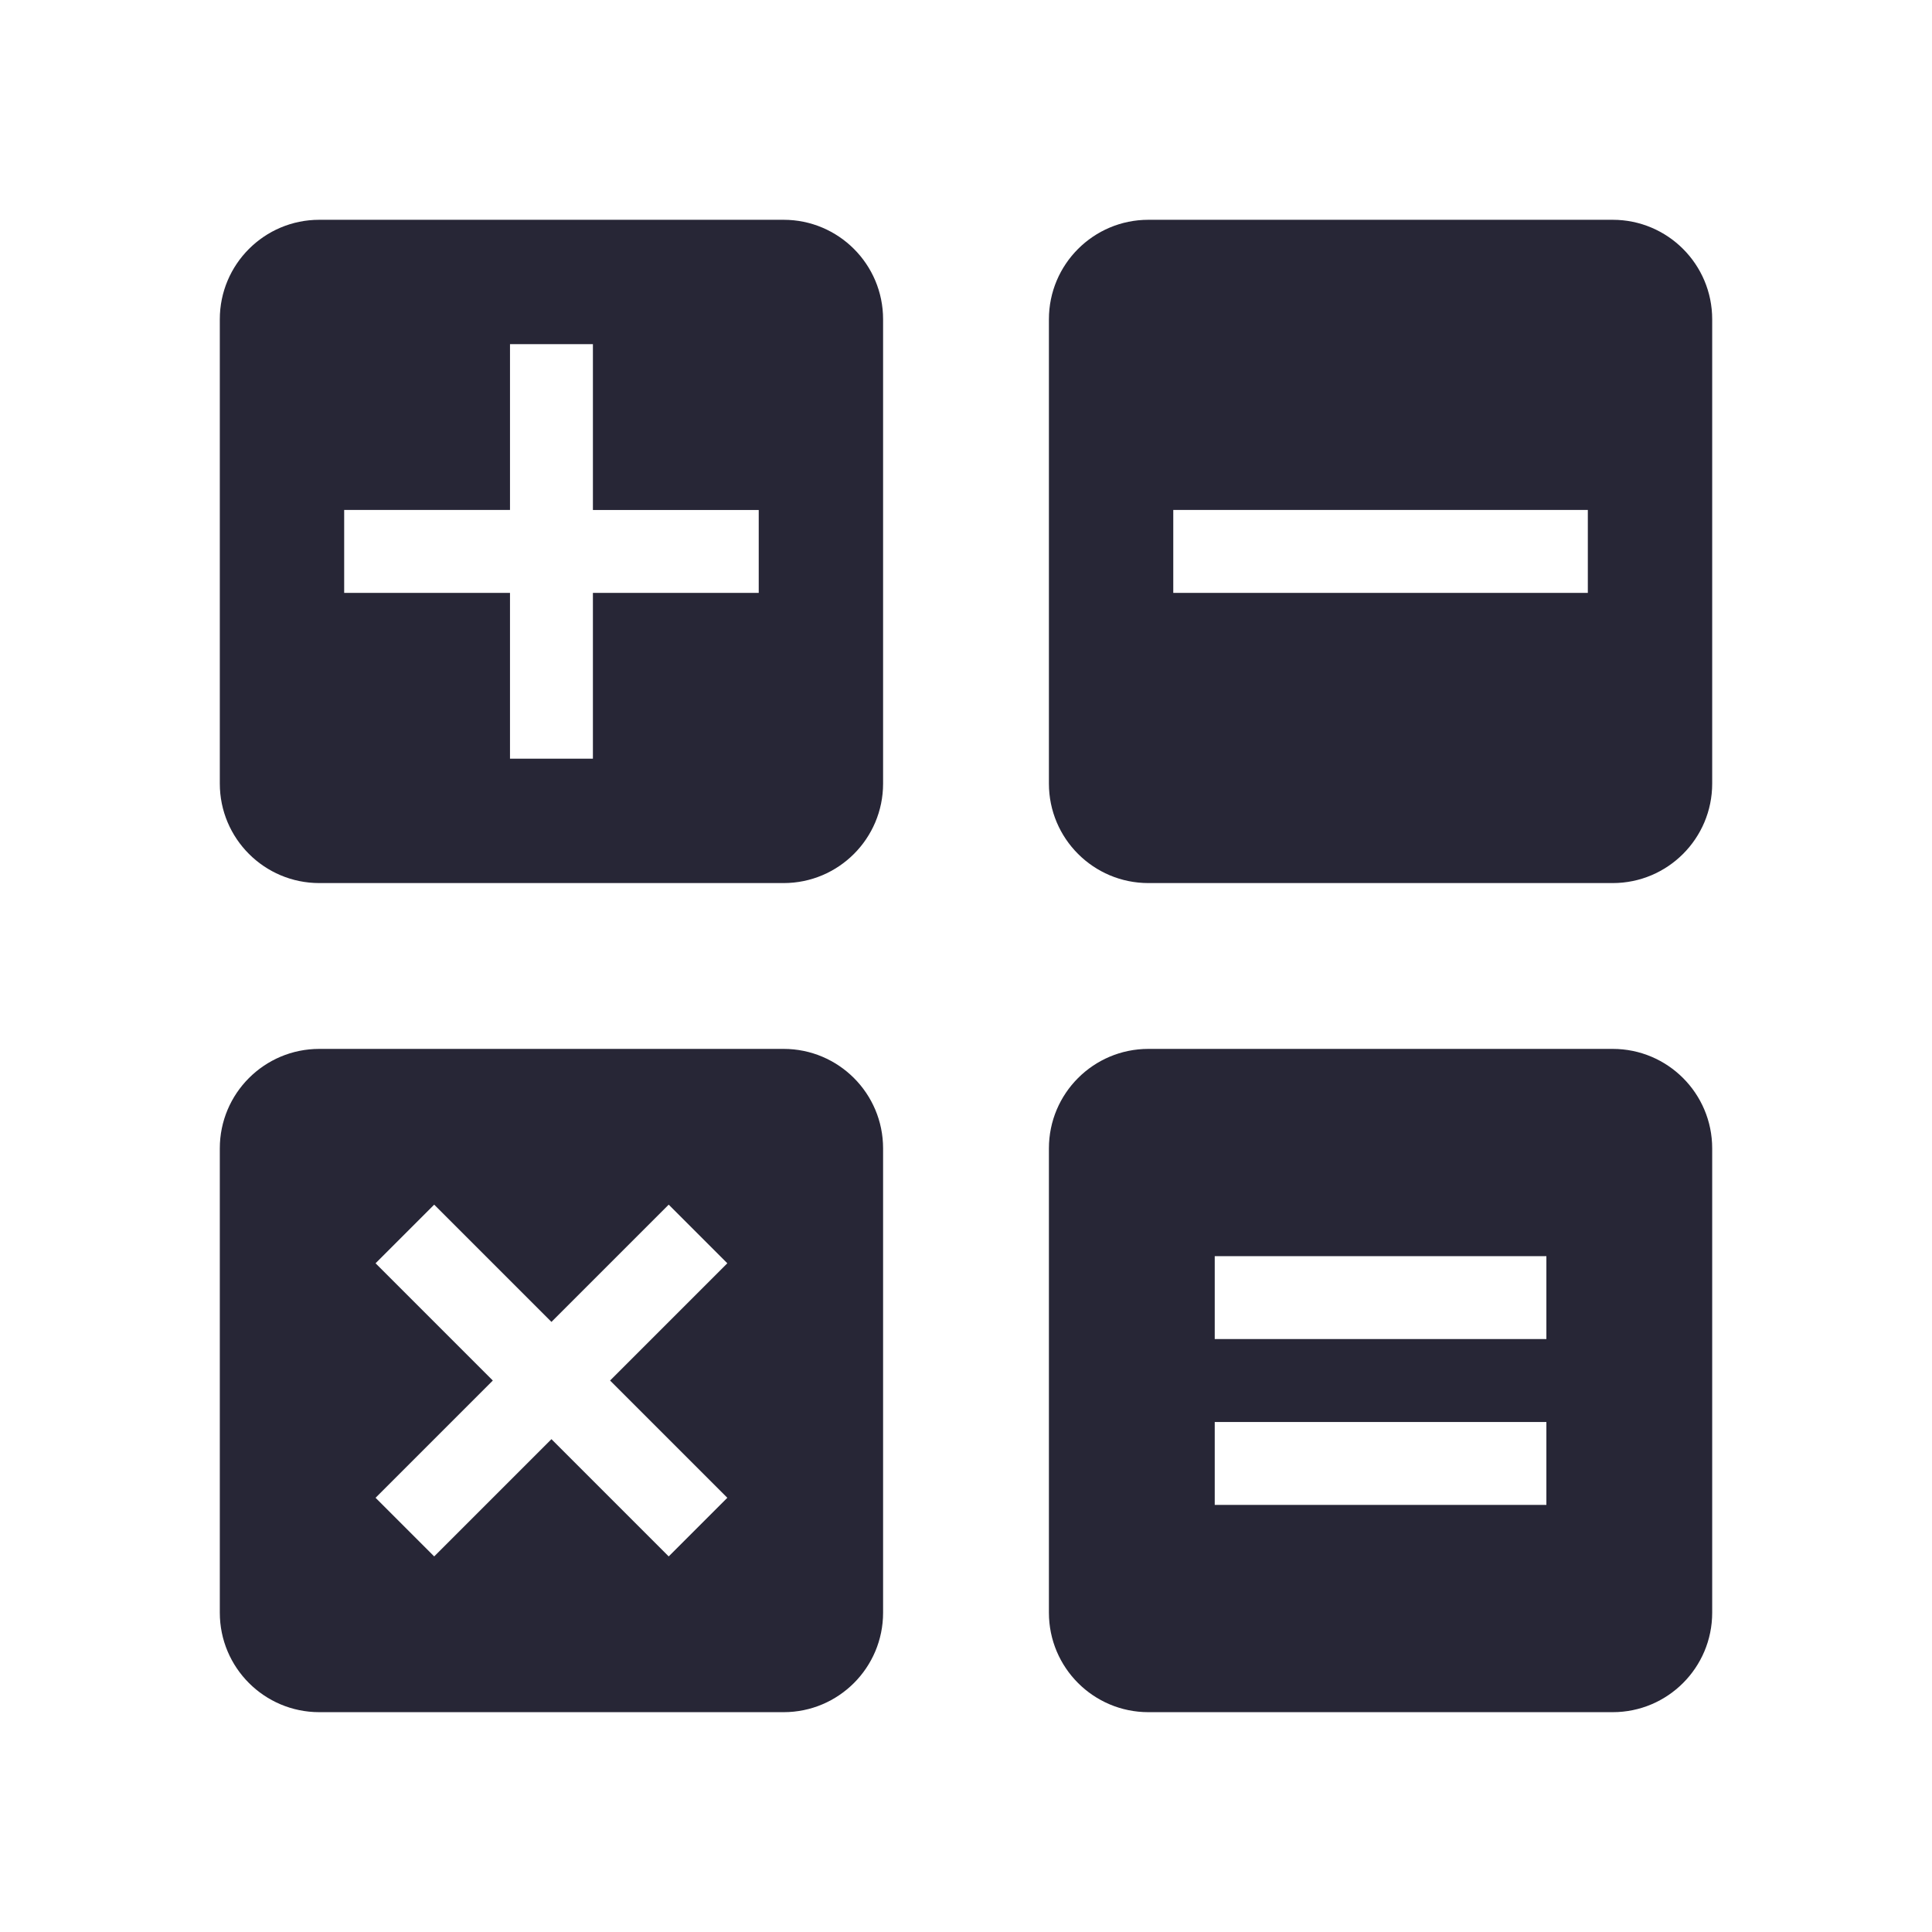
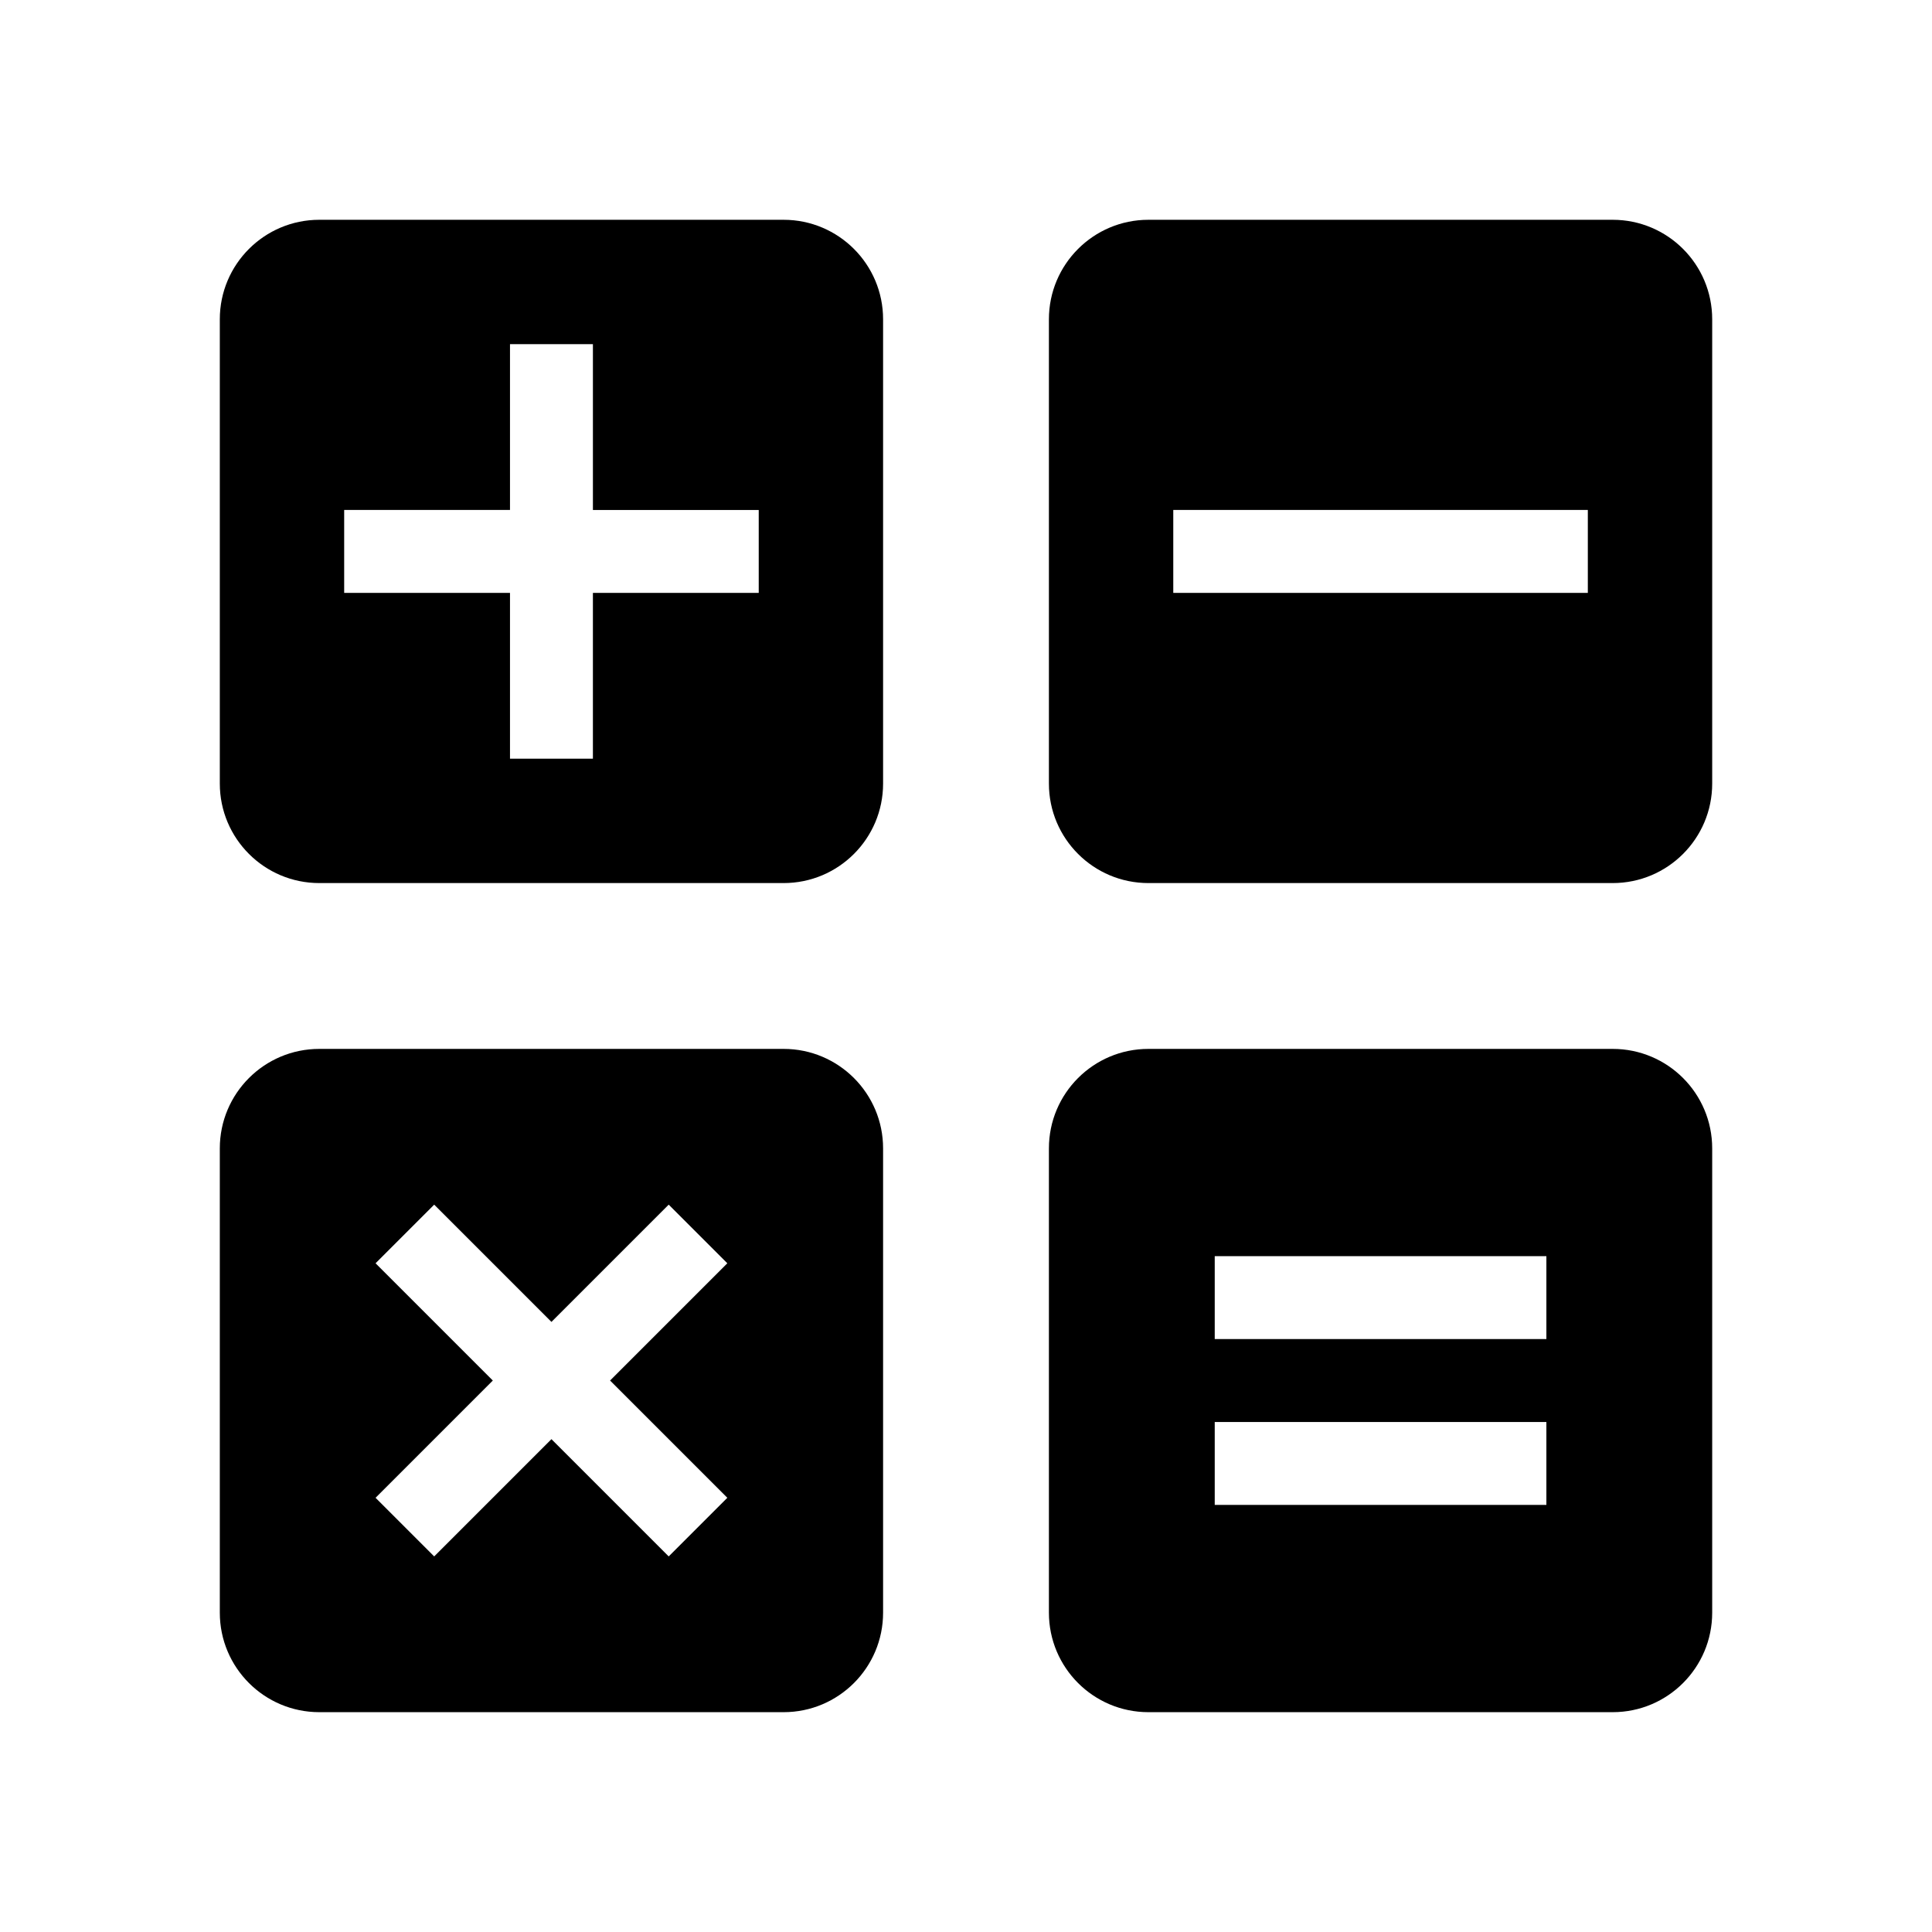
- <svg xmlns="http://www.w3.org/2000/svg" class="icon" style="width: 1em;height: 1em;vertical-align: middle;fill: currentColor;overflow: hidden;" viewBox="0 0 1024 1024" version="1.1" p-id="13789">
-   <path d="M415.324 116.492l-246.088 0c-29.124 0-52.732 23.61-52.732 52.733l0 246.088c0 29.122 23.609 52.733 52.732 52.733l246.088 0c29.123 0 52.732-23.612 52.732-52.733l0-246.088c0.001-29.124-23.609-52.733-52.732-52.733zM402.14 314.239l-87.888 0 0 87.89-43.944 0 0-87.89-87.887 0 0-43.944 87.888 0 0-87.887 43.945 0 0 87.888 87.889 0 0 43.943zM854.766 116.492l-246.088 0c-29.123 0-52.732 23.61-52.732 52.733l0 246.088c0 29.122 23.609 52.733 52.732 52.733l246.087 0c29.124 0 52.733-23.612 52.733-52.733l0-246.088c0.001-29.124-23.608-52.733-52.733-52.733zM841.583 314.239l-219.723 0 0-43.944 219.723 0 0 43.944zM415.324 555.936l-246.088 0c-29.124 0-52.732 23.607-52.732 52.732l0 246.086c0 29.125 23.609 52.732 52.732 52.732l246.088 0c29.123 0 52.732-23.608 52.732-52.732l0-246.086c0.001-29.126-23.609-52.732-52.732-52.732zM385.498 793.858l-31.072 31.074-62.147-62.147-62.147 62.147-31.072-31.074 62.147-62.147-62.147-62.147 31.072-31.073 62.147 62.147 62.147-62.147 31.072 31.073-62.147 62.147 62.147 62.147zM854.766 555.936l-246.088 0c-29.123 0-52.732 23.607-52.732 52.732l0 246.086c0 29.125 23.609 52.732 52.732 52.732l246.087 0c29.124 0 52.733-23.608 52.733-52.732l0-246.086c0.001-29.126-23.608-52.732-52.733-52.732zM819.613 797.628l-175.779 0 0-43.944 175.779 0 0 43.944zM819.613 709.738l-175.779 0 0-43.943 175.779 0 0 43.943z" fill="#272636" p-id="13790" />
+ <svg xmlns="http://www.w3.org/2000/svg" viewBox="0 0 1024 1024" version="1.1">
+   <path d="M415.324 116.492l-246.088 0c-29.124 0-52.732 23.61-52.732 52.733l0 246.088c0 29.122 23.609 52.733 52.732 52.733l246.088 0c29.123 0 52.732-23.612 52.732-52.733l0-246.088c0.001-29.124-23.609-52.733-52.732-52.733zM402.14 314.239l-87.888 0 0 87.89-43.944 0 0-87.89-87.887 0 0-43.944 87.888 0 0-87.887 43.945 0 0 87.888 87.889 0 0 43.943zM854.766 116.492l-246.088 0c-29.123 0-52.732 23.61-52.732 52.733l0 246.088c0 29.122 23.609 52.733 52.732 52.733l246.087 0c29.124 0 52.733-23.612 52.733-52.733l0-246.088c0.001-29.124-23.608-52.733-52.733-52.733zM841.583 314.239l-219.723 0 0-43.944 219.723 0 0 43.944zM415.324 555.936l-246.088 0c-29.124 0-52.732 23.607-52.732 52.732l0 246.086c0 29.125 23.609 52.732 52.732 52.732l246.088 0c29.123 0 52.732-23.608 52.732-52.732l0-246.086c0.001-29.126-23.609-52.732-52.732-52.732zM385.498 793.858l-31.072 31.074-62.147-62.147-62.147 62.147-31.072-31.074 62.147-62.147-62.147-62.147 31.072-31.073 62.147 62.147 62.147-62.147 31.072 31.073-62.147 62.147 62.147 62.147zM854.766 555.936l-246.088 0c-29.123 0-52.732 23.607-52.732 52.732l0 246.086c0 29.125 23.609 52.732 52.732 52.732l246.087 0c29.124 0 52.733-23.608 52.733-52.732l0-246.086c0.001-29.126-23.608-52.732-52.733-52.732zM819.613 797.628l-175.779 0 0-43.944 175.779 0 0 43.944zM819.613 709.738l-175.779 0 0-43.943 175.779 0 0 43.943z" />
</svg>
